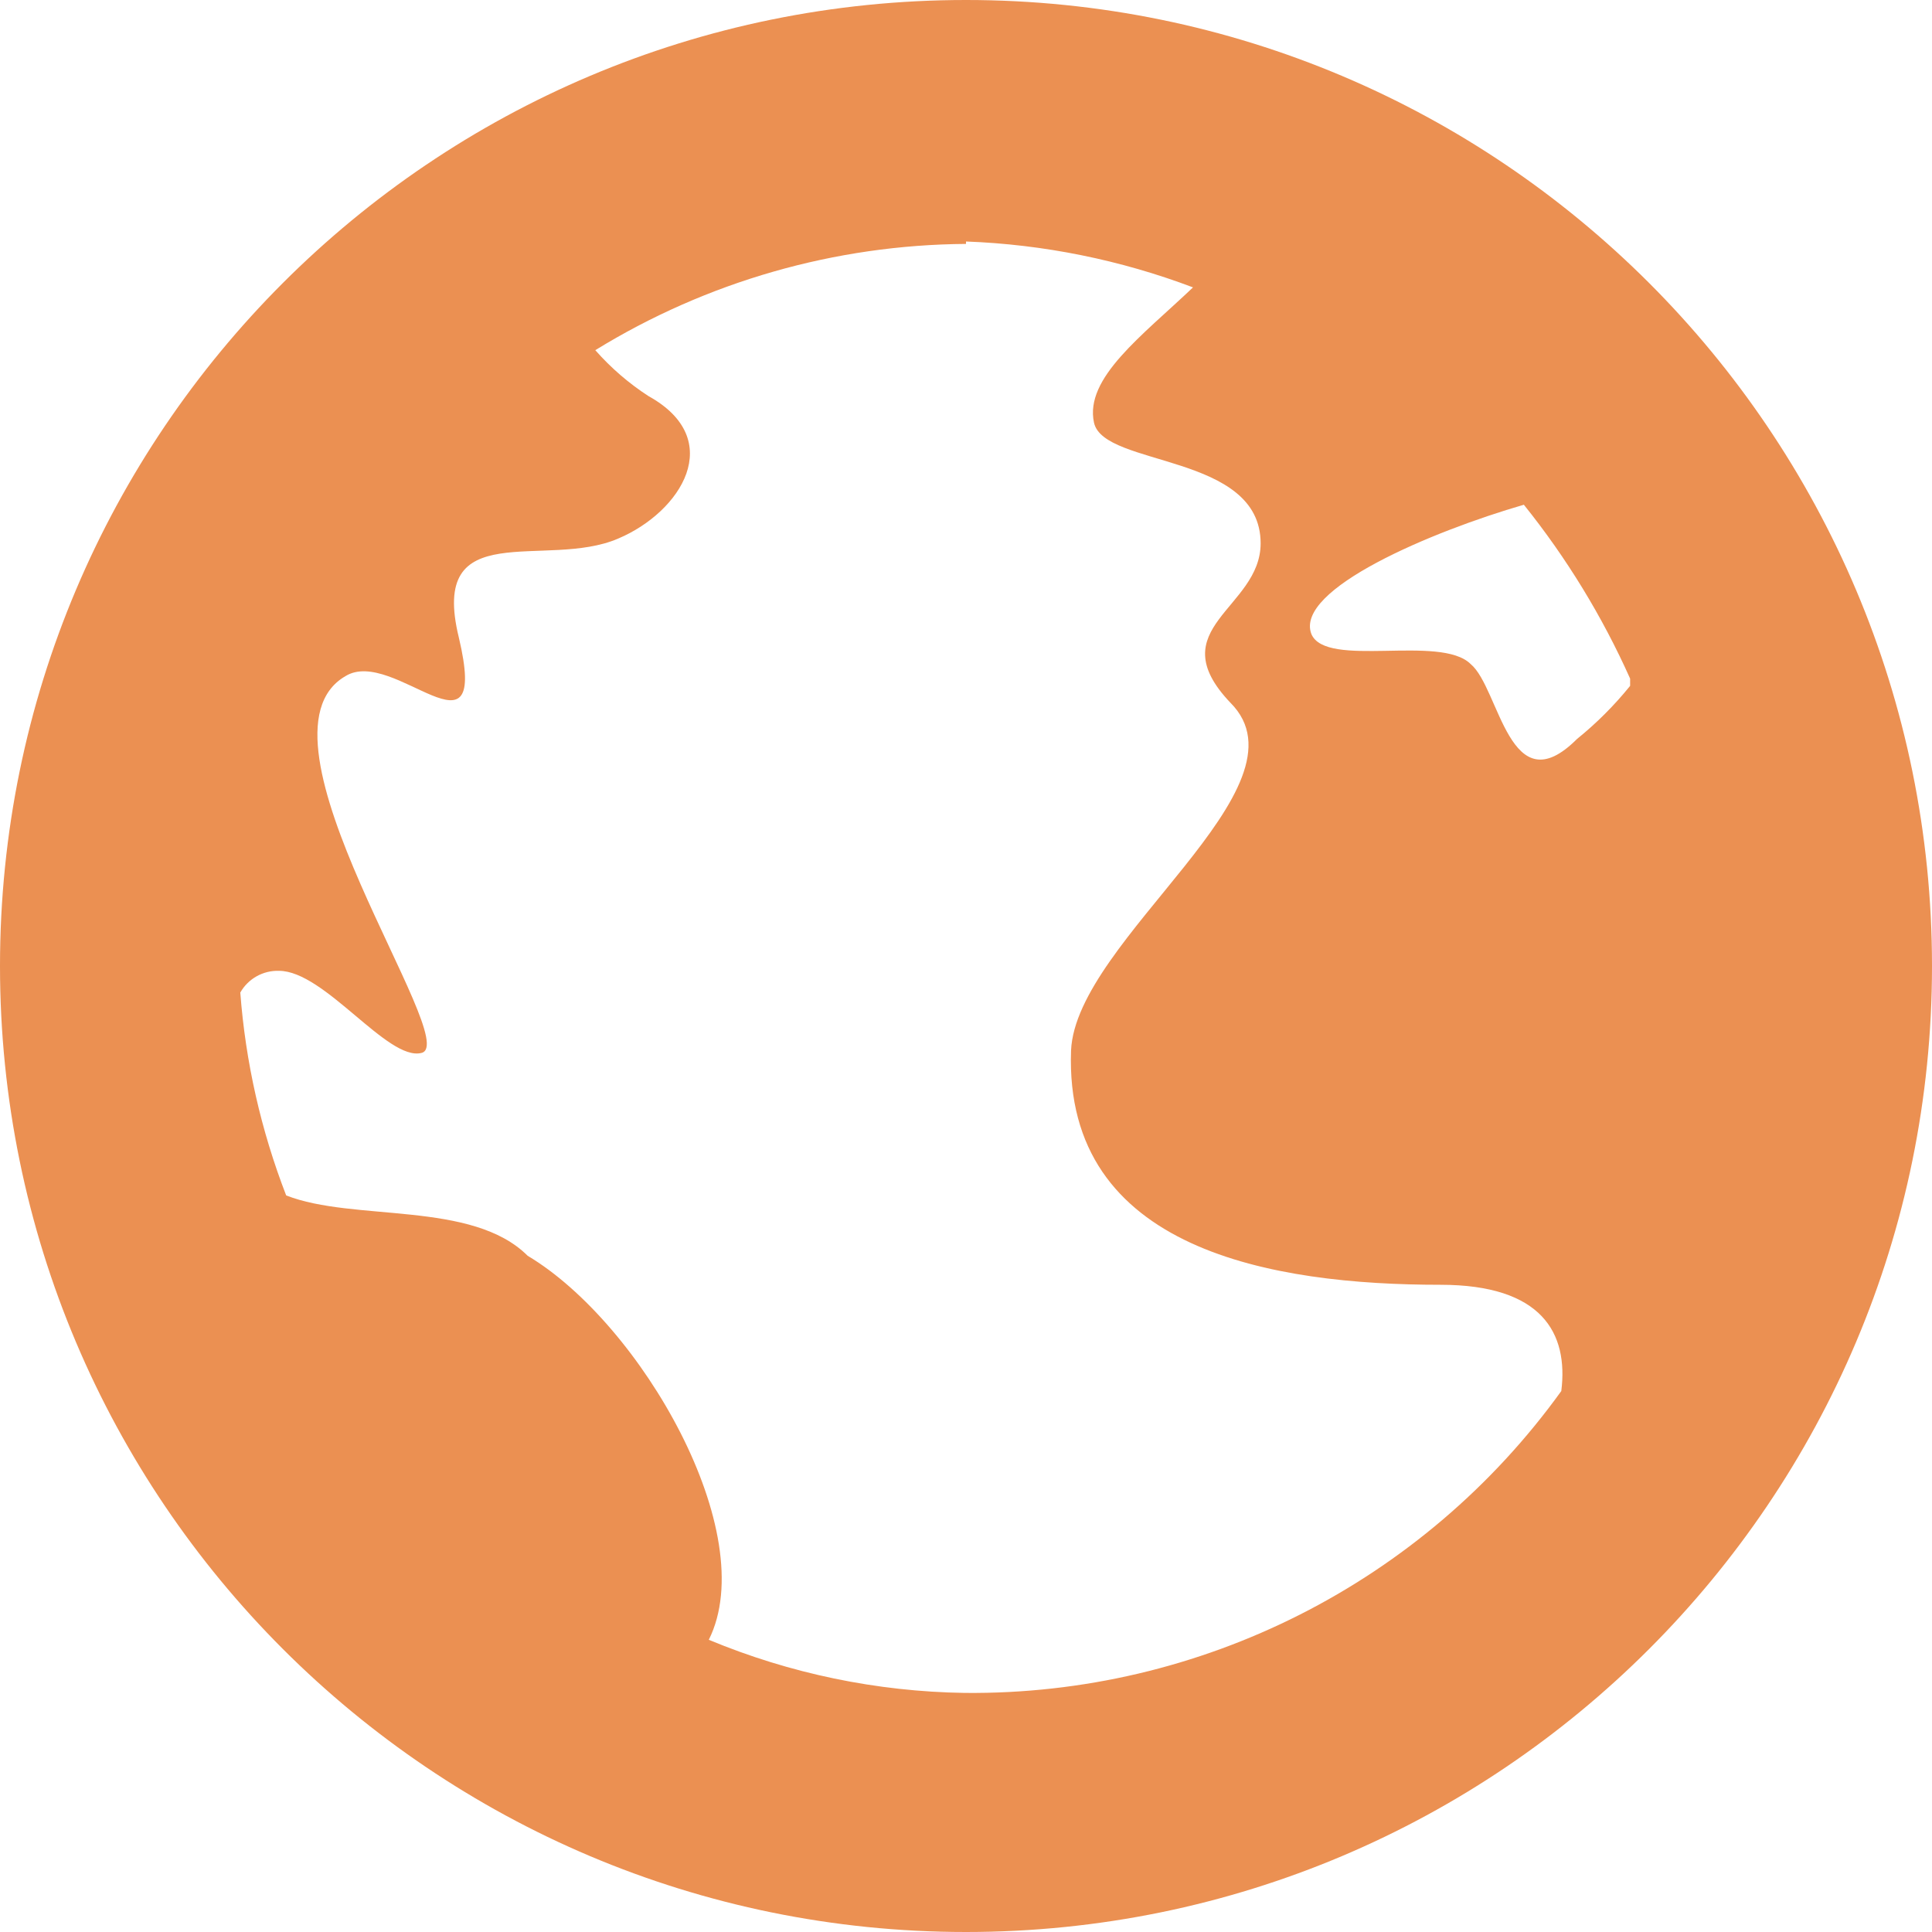
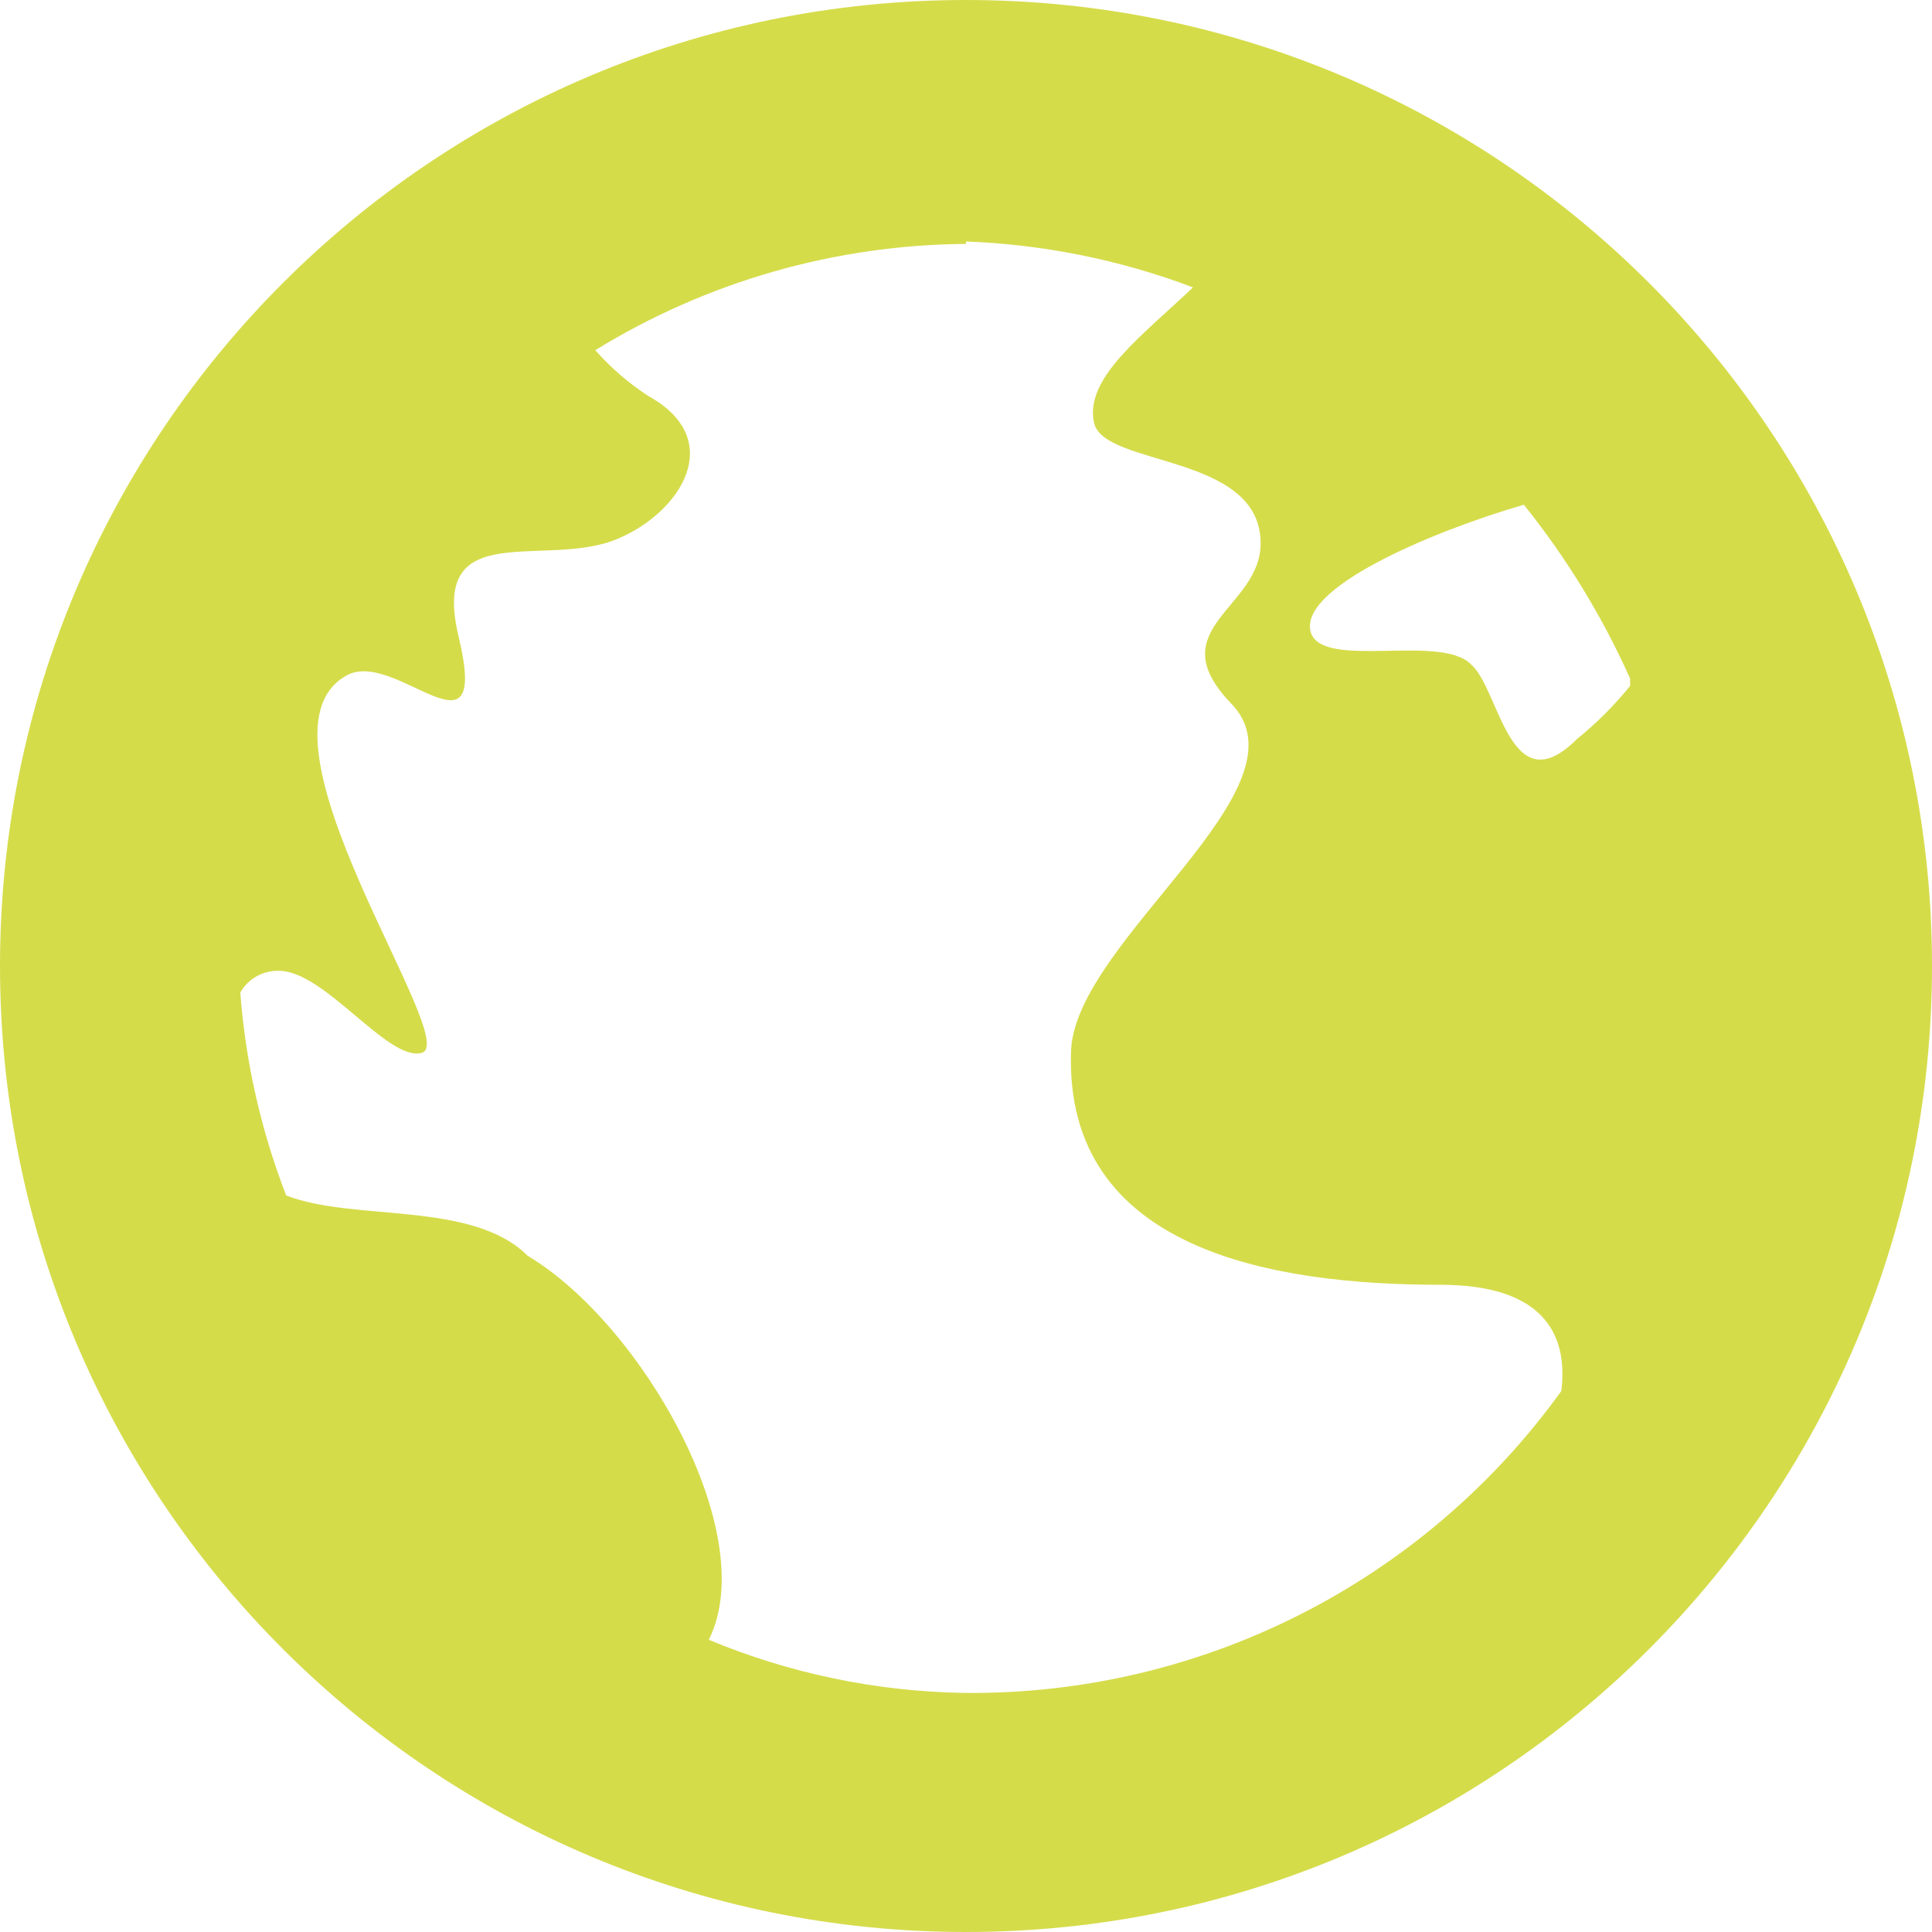
<svg xmlns="http://www.w3.org/2000/svg" id="Layer_1" data-name="Layer 1" width="64" height="64" viewBox="0 0 64 64">
  <defs>
-     <style>.cls-1{fill:#eb9052;}</style>
+     <style>.cls-1{fill:#d5dc4a;}</style>
  </defs>
  <path class="cls-1" d="M32,0A32,32,0,1,0,64,32,32,32,0,0,0,32,0Zm0,8a23.75,23.75,0,0,1,7.52,1.52c-1.68,1.6-3.6,3-3.28,4.48s5.52,1,5.52,4c0,2.16-3.36,2.8-1,5.28,2.8,2.8-5.12,7.84-5.28,11.52-0.24,6.64,6.72,7.76,12.24,7.76,3.36,0,4.24,1.6,4,3.52a24.07,24.07,0,0,1-19.76,10,22.94,22.94,0,0,1-8.48-1.76c1.76-3.52-2.24-10.48-6-12.72-1.84-1.84-5.76-1.12-8-2a23.49,23.49,0,0,1-1.52-6.72,1.42,1.42,0,0,1,1.28-.72c1.52,0,3.6,3,4.72,2.72C15.36,34.56,8,24.4,11.44,22.4c1.6-1,4.8,3.12,3.76-1.28-1-4.08,2.88-2.24,5.28-3.28,2.08-.88,3.6-3.28,1-4.72a8.55,8.55,0,0,1-1.76-1.52A23.75,23.75,0,0,1,32,8.08V8Zm18.48,8.72A26.46,26.46,0,0,1,54,22.48v0.24a11.78,11.78,0,0,1-1.76,1.76C50,26.72,49.68,22.8,48.72,22c-1-1-4.8.16-5.28-1C42.88,19.52,47.44,17.6,50.48,16.72Z" />
</svg>
